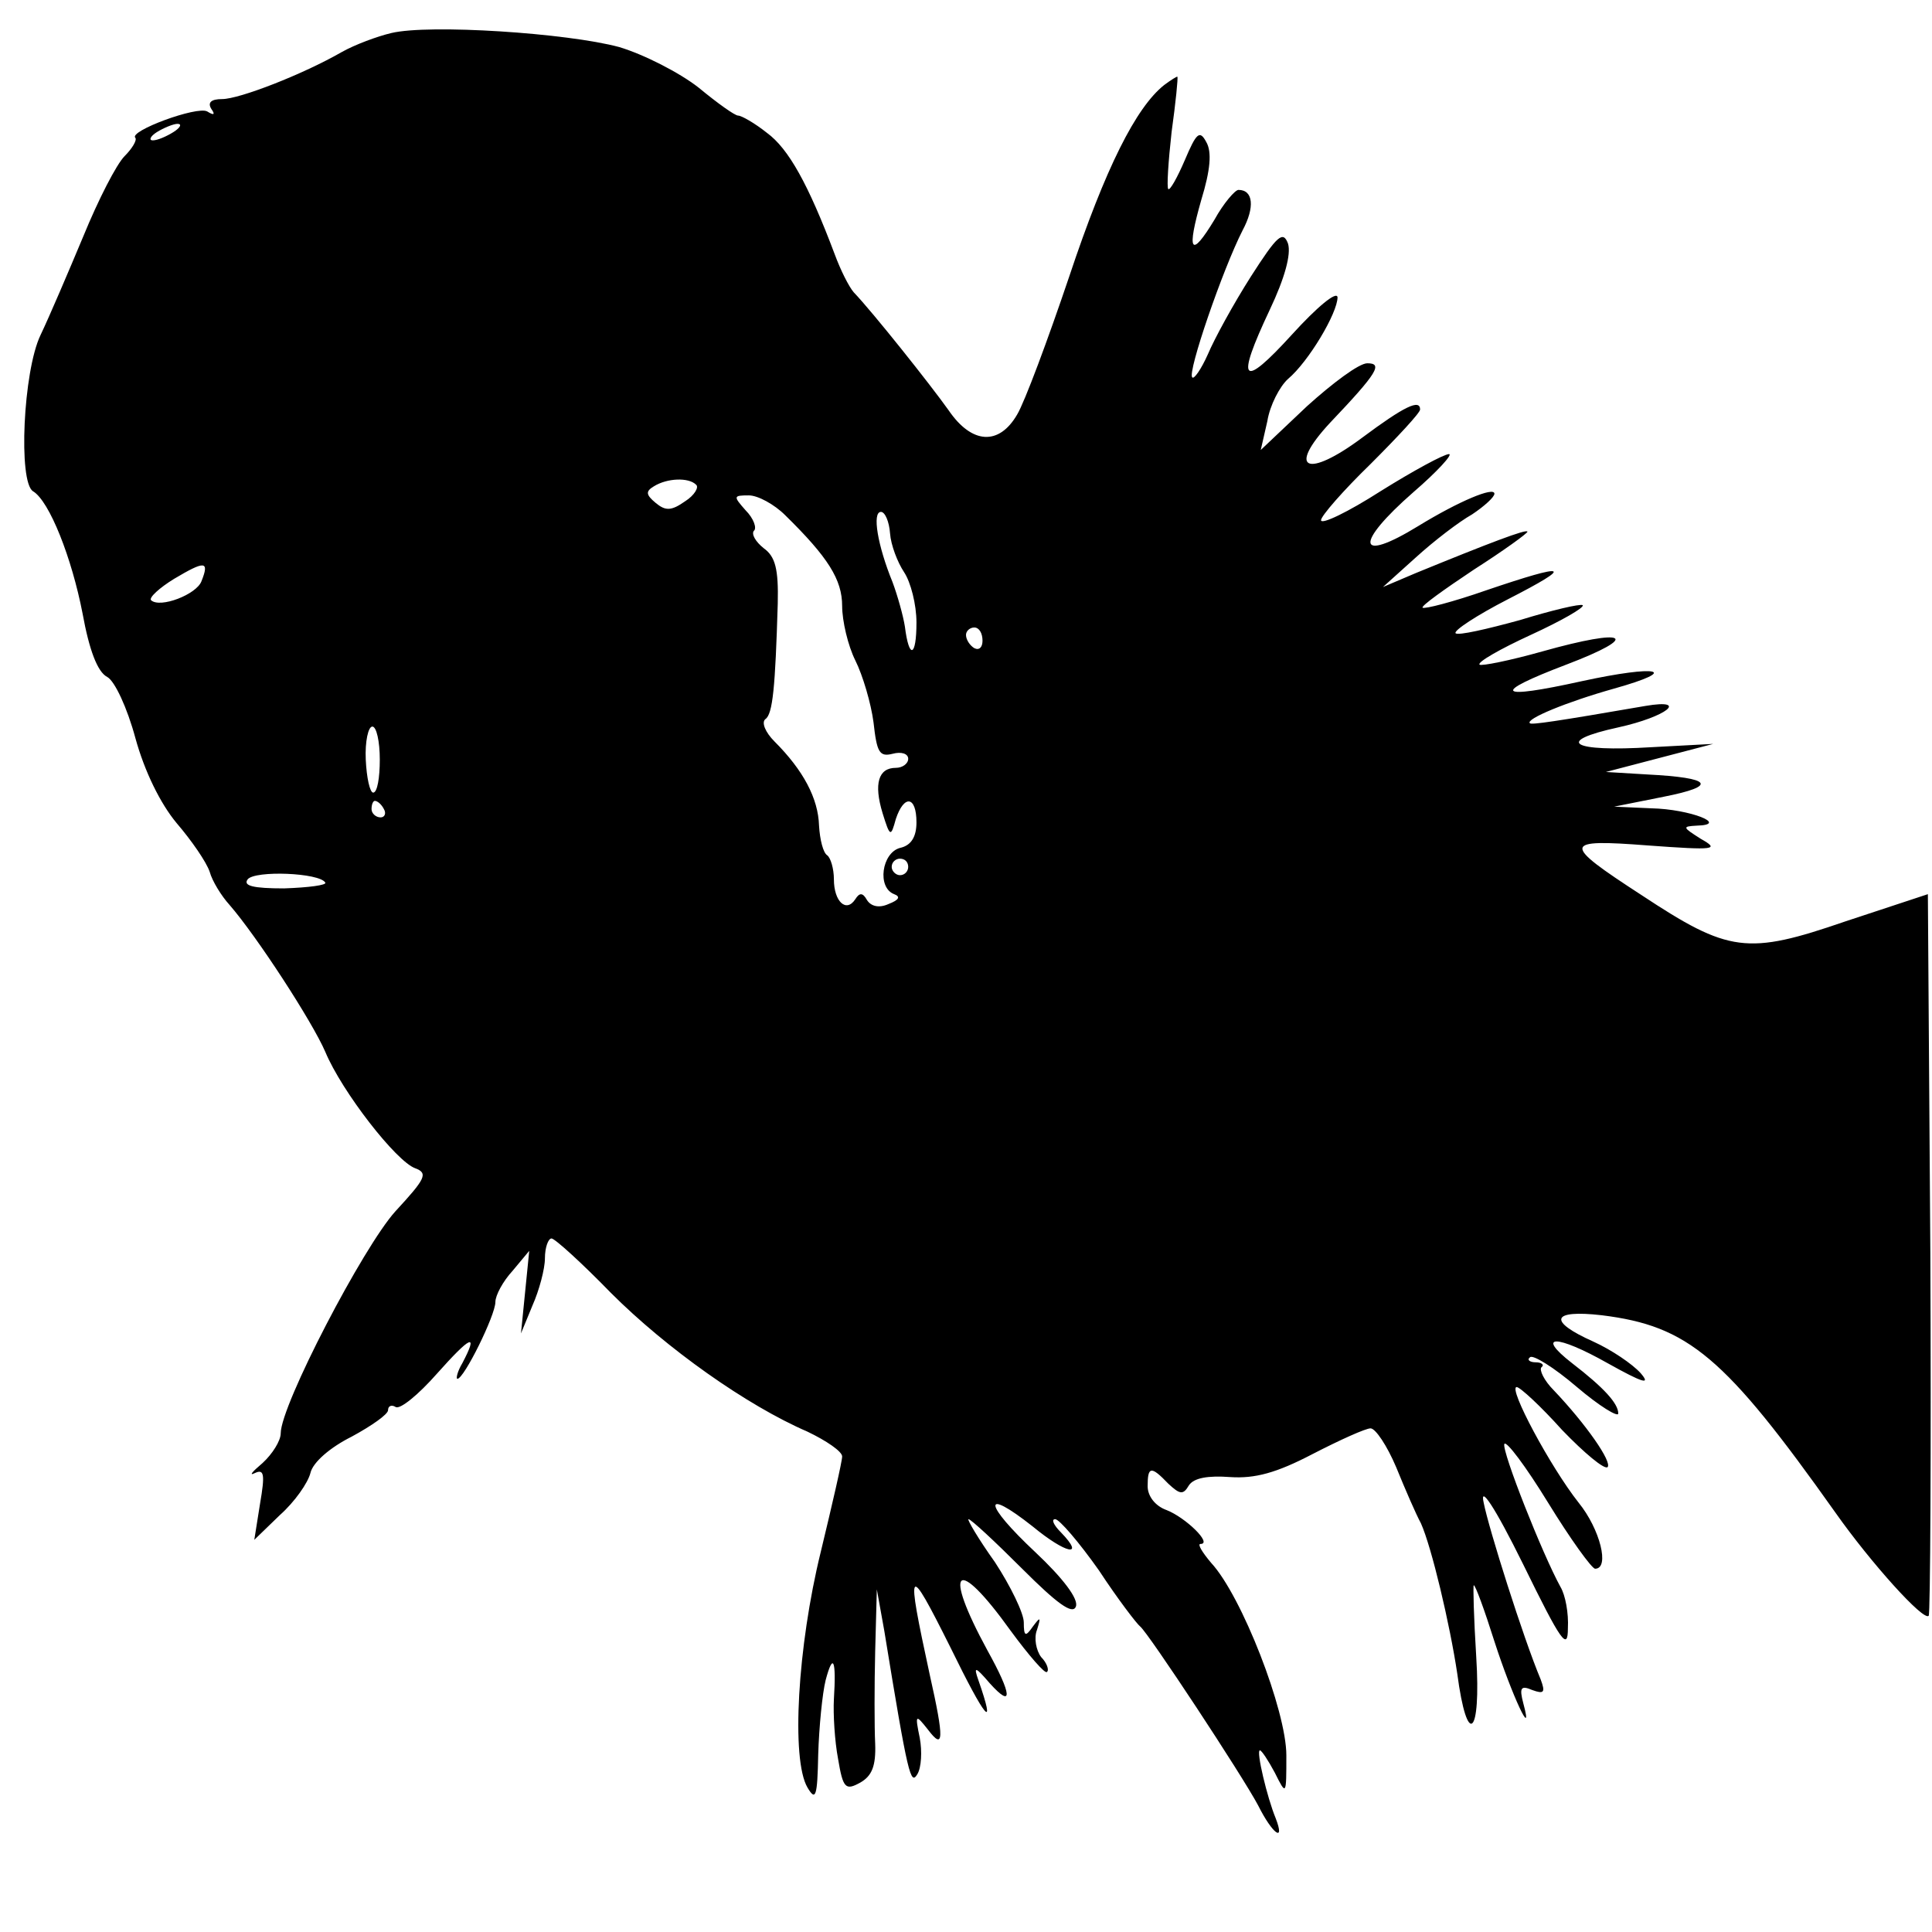
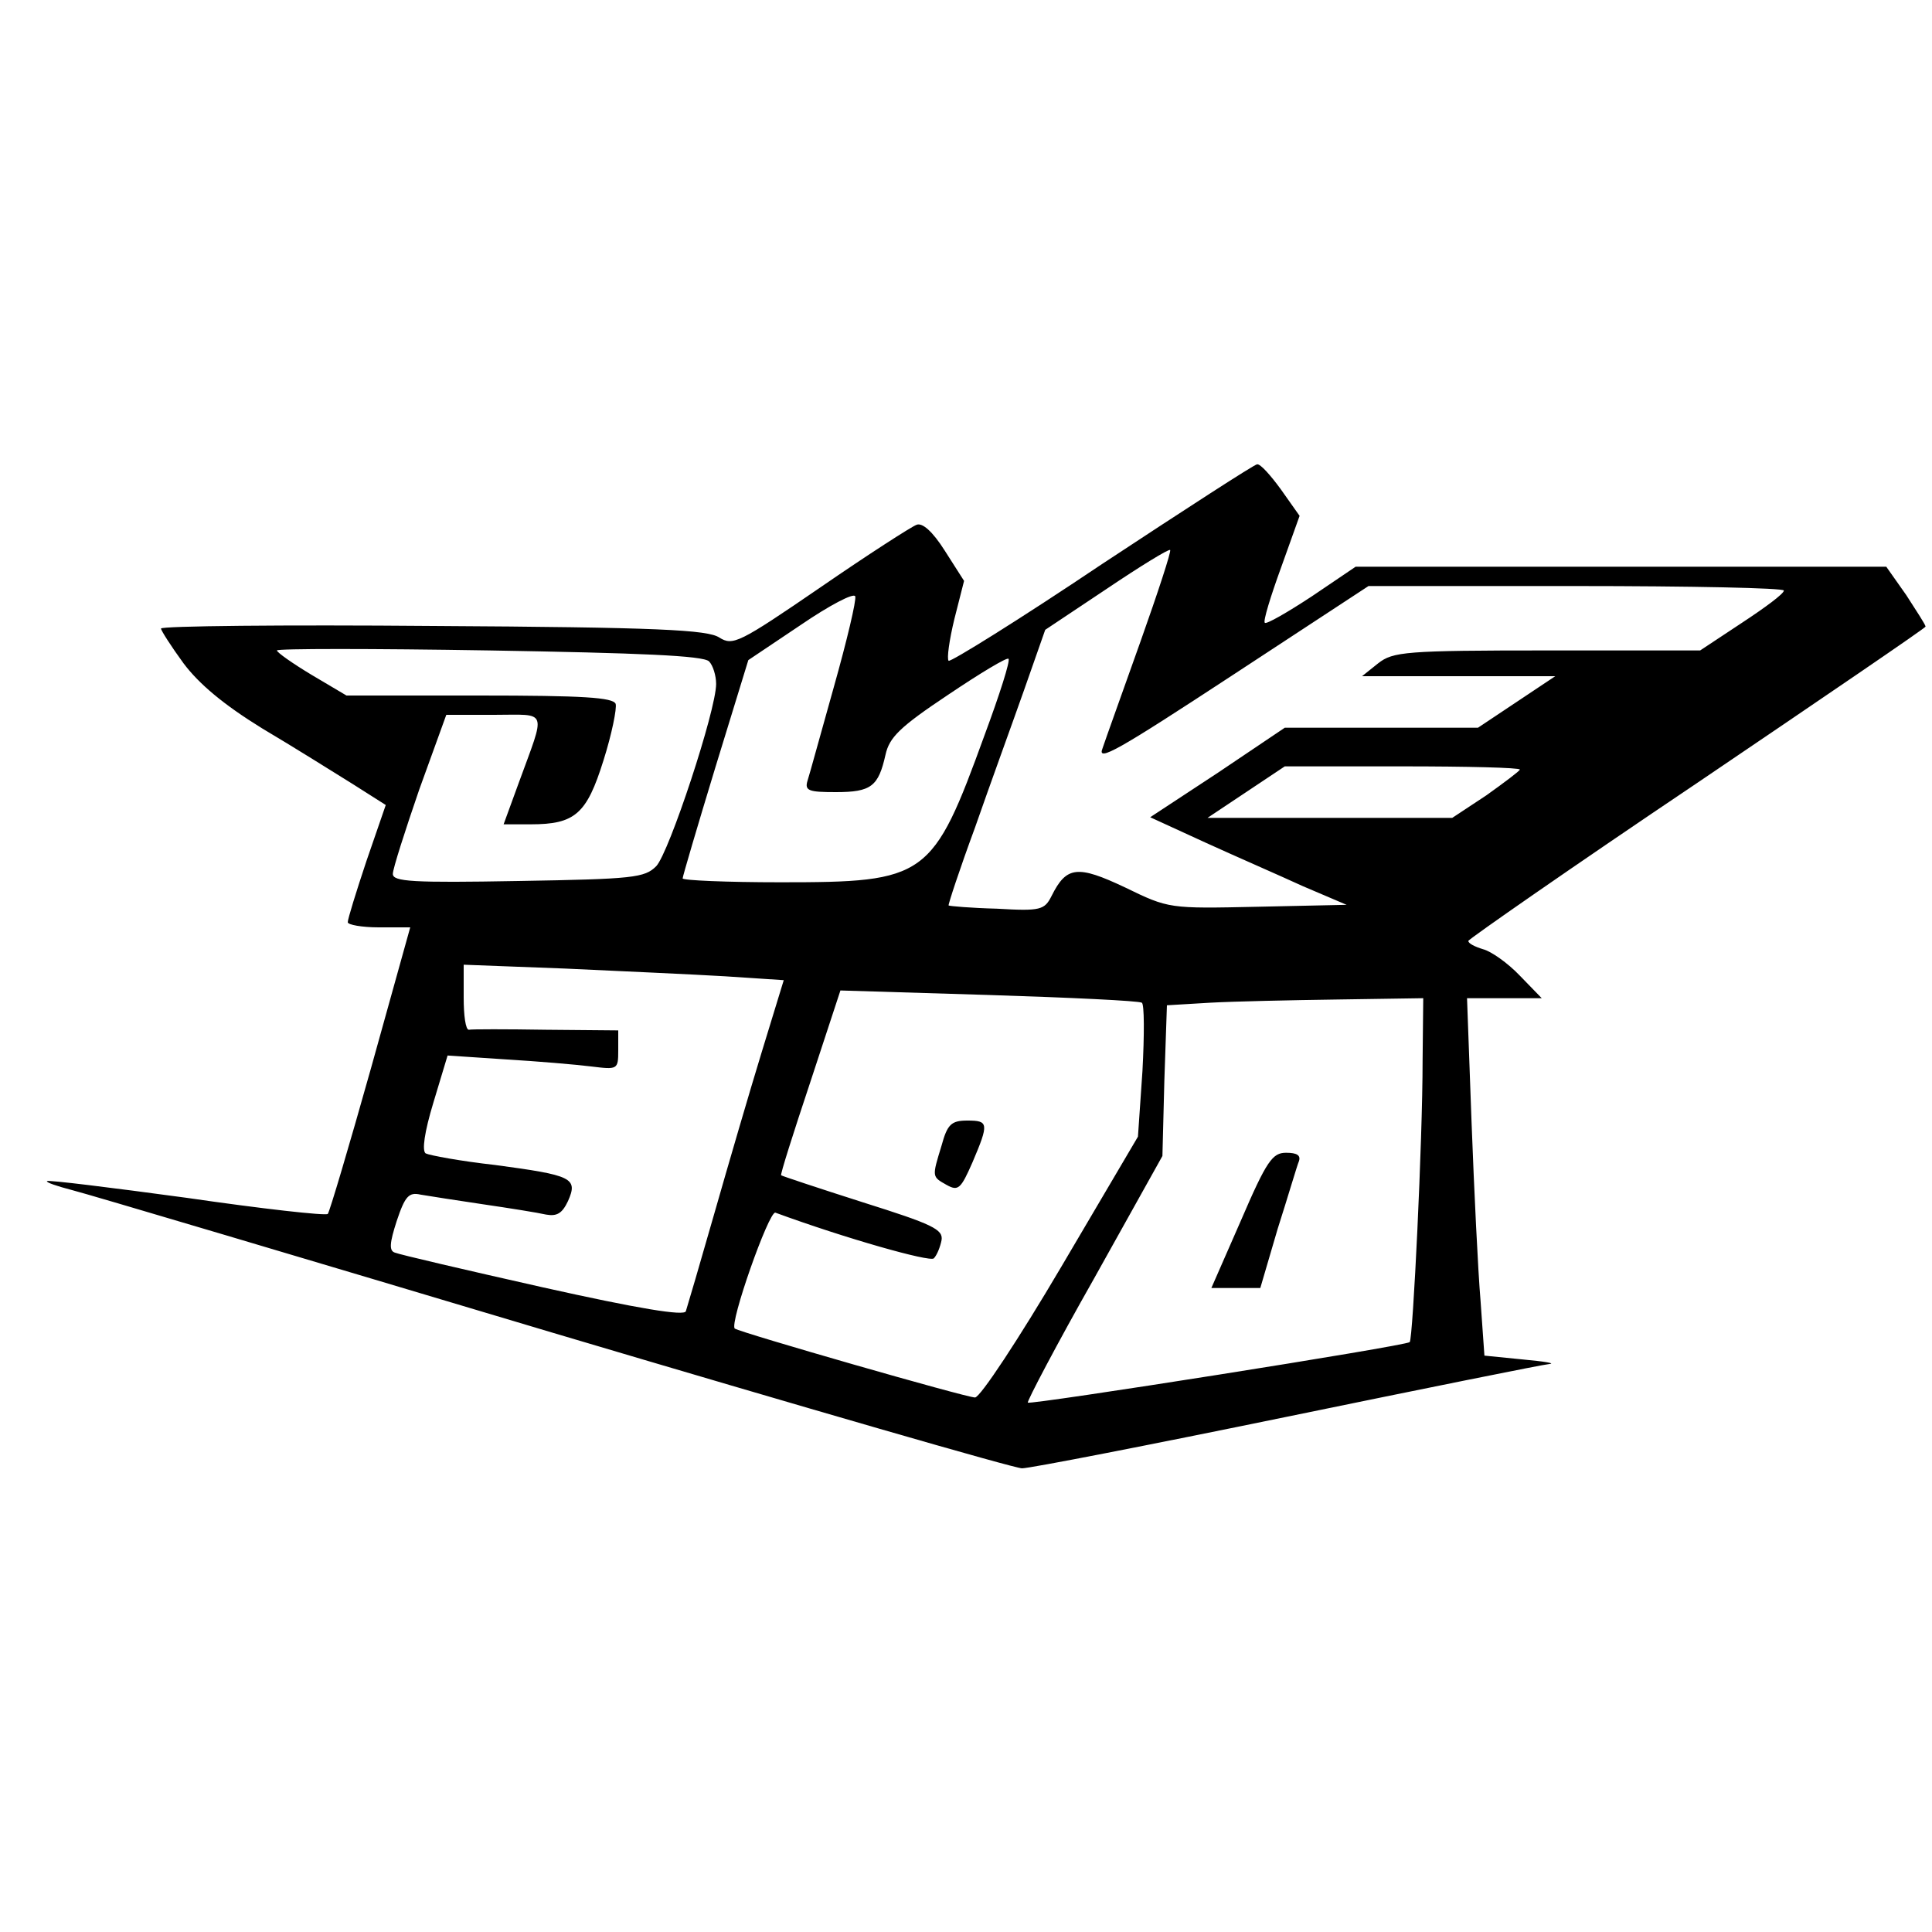
- <svg xmlns="http://www.w3.org/2000/svg" version="1.0" width="234pt" height="234pt" viewBox="0 0 234 234" preserveAspectRatio="xMidYMid meet">
-   <g transform="translate(0,234) scale(0.1,-0.1)" fill="#000000" stroke="none">
-     <path d="M474 2300 c-17 -4 -44 -14 -60 -23 -47 -27 -124 -57 -145 -57 -13 0 -18 -4 -13 -12 5 -7 3 -8 -5 -3 -12 7 -96 -24 -87 -32 2 -3 -4 -13 -13 -22 -10 -10 -32 -53 -50 -97 -18 -43 -41 -97 -52 -120 -21 -44 -27 -178 -9 -189 20 -12 47 -81 60 -148 8 -44 18 -71 30 -77 9 -5 24 -37 34 -74 11 -40 30 -79 50 -103 18 -21 36 -47 40 -59 3 -11 14 -29 24 -40 33 -38 100 -141 116 -178 20 -48 86 -133 109 -141 16 -6 12 -13 -24 -52 -39 -43 -139 -235 -139 -269 0 -9 -10 -25 -22 -36 -13 -11 -17 -16 -9 -12 11 5 12 -2 6 -37 l-7 -44 31 30 c18 16 34 39 37 51 3 13 24 31 50 44 24 13 44 27 44 32 0 5 4 7 9 4 5 -4 28 15 50 40 41 46 51 51 31 13 -6 -10 -8 -19 -6 -19 8 0 46 77 46 93 0 8 9 25 21 38 l20 24 -5 -50 -5 -50 14 34 c8 18 15 44 15 57 0 13 4 24 8 24 4 0 37 -30 72 -66 67 -67 164 -136 238 -168 23 -11 42 -24 42 -30 0 -6 -12 -58 -26 -116 -28 -114 -36 -251 -16 -285 10 -17 12 -11 13 40 1 33 5 74 9 90 9 34 13 25 10 -23 -1 -18 1 -51 5 -72 6 -36 9 -39 27 -29 14 8 19 20 18 47 -1 20 -1 71 0 112 l2 75 9 -50 c29 -178 32 -187 40 -174 5 8 6 28 3 44 -6 29 -5 29 10 10 19 -25 20 -13 2 67 -29 134 -27 137 25 33 43 -88 56 -103 34 -40 -6 17 -4 17 14 -4 28 -31 27 -14 -3 40 -55 101 -38 116 28 24 22 -30 42 -53 44 -50 3 2 0 11 -7 18 -6 8 -9 23 -5 33 5 16 4 16 -5 4 -9 -13 -11 -12 -11 5 0 11 -16 44 -35 73 -20 28 -34 52 -32 52 3 0 32 -27 65 -60 42 -42 61 -56 65 -46 4 9 -16 35 -49 66 -63 59 -65 80 -3 31 40 -33 64 -38 34 -7 -9 9 -12 16 -7 16 5 0 29 -28 53 -62 23 -35 46 -65 50 -68 10 -8 124 -181 143 -217 17 -34 33 -46 21 -15 -10 24 -24 82 -19 82 2 0 10 -12 18 -27 14 -28 14 -28 14 21 0 54 -54 193 -91 233 -11 13 -17 23 -13 23 15 0 -18 32 -41 41 -14 5 -23 17 -23 29 0 24 4 25 25 3 14 -13 18 -14 25 -2 6 9 23 12 50 10 30 -2 56 5 100 28 33 17 64 31 70 31 6 0 20 -21 31 -47 11 -27 24 -57 30 -68 13 -29 35 -122 44 -182 12 -91 29 -76 23 20 -3 48 -4 87 -3 87 2 0 13 -30 25 -68 21 -65 48 -123 35 -75 -5 19 -3 22 11 16 14 -5 16 -3 10 13 -21 50 -63 183 -69 214 -5 22 13 -4 48 -75 46 -94 54 -105 54 -77 1 18 -3 40 -9 50 -22 40 -71 164 -68 173 2 5 26 -27 53 -71 27 -44 53 -80 57 -80 18 0 6 48 -20 80 -34 43 -86 140 -75 140 4 0 29 -23 55 -52 27 -28 51 -48 55 -45 6 6 -26 52 -65 93 -12 12 -18 25 -15 28 4 3 0 6 -7 6 -7 0 -11 3 -7 6 3 4 29 -12 57 -36 27 -23 50 -37 50 -32 0 12 -17 31 -56 61 -45 35 -19 35 43 0 43 -24 53 -27 40 -12 -10 11 -35 28 -57 38 -56 25 -51 39 10 32 105 -13 149 -50 283 -239 43 -61 107 -132 113 -125 2 2 3 200 2 439 l-3 435 -100 -33 c-119 -41 -141 -38 -247 32 -97 63 -96 68 8 60 82 -6 87 -5 64 8 -22 14 -23 15 -5 16 40 1 -8 20 -55 21 l-45 2 60 12 c66 13 59 23 -20 27 l-50 3 65 17 65 17 -75 -4 c-97 -6 -118 7 -40 24 59 13 86 35 33 26 -110 -19 -138 -23 -140 -21 -6 5 45 26 102 42 82 23 53 29 -39 9 -104 -23 -111 -15 -19 20 92 35 74 45 -29 16 -39 -11 -74 -18 -76 -16 -3 3 25 19 62 36 37 17 65 33 63 36 -3 2 -37 -6 -76 -18 -40 -11 -75 -19 -78 -16 -3 3 26 22 63 41 82 42 74 45 -26 11 -40 -14 -75 -23 -77 -21 -2 2 26 22 62 46 36 23 65 44 65 46 0 4 -47 -14 -135 -50 l-40 -17 40 36 c22 20 52 43 68 52 15 10 27 21 27 25 0 9 -43 -9 -92 -39 -75 -46 -78 -22 -6 41 29 25 48 46 43 46 -6 0 -43 -20 -83 -45 -39 -25 -72 -41 -72 -35 0 5 27 36 60 68 33 33 60 62 60 66 0 13 -19 4 -70 -34 -67 -50 -92 -39 -39 18 58 61 64 72 45 72 -10 0 -42 -24 -73 -52 l-56 -53 8 35 c3 19 15 42 25 51 25 21 60 80 60 99 -1 8 -25 -12 -55 -45 -61 -67 -69 -59 -27 30 18 38 26 67 22 80 -6 16 -13 10 -45 -40 -21 -33 -44 -75 -52 -94 -8 -18 -17 -31 -19 -28 -6 6 37 131 61 178 15 28 13 49 -5 49 -4 0 -18 -16 -29 -36 -29 -48 -34 -39 -16 24 11 36 13 58 6 70 -8 15 -12 11 -26 -22 -9 -21 -18 -37 -20 -35 -2 2 0 33 4 69 5 36 8 66 7 67 0 1 -8 -4 -16 -10 -34 -27 -71 -100 -115 -232 -26 -77 -54 -152 -63 -167 -22 -38 -55 -36 -83 5 -22 31 -92 119 -115 143 -6 7 -16 27 -23 46 -32 85 -56 128 -82 147 -15 12 -31 21 -35 21 -4 0 -25 15 -48 34 -23 18 -66 40 -96 49 -63 17 -230 28 -276 17z m-264 -120 c-8 -5 -19 -10 -25 -10 -5 0 -3 5 5 10 8 5 20 10 25 10 6 0 3 -5 -5 -10z m633 -427 c4 -3 -2 -13 -13 -20 -17 -12 -24 -12 -36 -2 -12 10 -12 14 -2 20 16 10 42 11 51 2z m108 -37 c52 -51 69 -78 69 -110 0 -18 7 -48 16 -66 9 -18 19 -52 22 -75 4 -36 7 -42 23 -38 11 3 19 0 19 -6 0 -6 -7 -11 -15 -11 -21 0 -27 -19 -16 -55 9 -29 10 -29 16 -7 10 30 25 28 25 -4 0 -17 -6 -28 -20 -31 -22 -6 -28 -48 -7 -56 8 -3 6 -7 -7 -12 -11 -5 -21 -3 -26 5 -5 9 -9 9 -14 1 -11 -17 -26 -3 -26 24 0 13 -4 26 -8 29 -5 3 -9 19 -10 36 -1 33 -19 67 -54 102 -11 11 -16 23 -11 27 9 6 12 39 15 140 1 42 -3 57 -17 67 -10 8 -15 17 -12 21 4 3 0 15 -10 25 -15 17 -15 18 4 18 11 0 31 -11 44 -24z m127 -22 c1 -14 9 -35 17 -47 8 -12 15 -39 15 -61 0 -42 -9 -45 -14 -5 -2 13 -9 38 -15 54 -18 44 -25 85 -14 85 5 0 10 -12 11 -26z m-834 -58 c-6 -16 -50 -33 -61 -23 -3 3 10 15 28 26 37 22 43 22 33 -3z m946 -72 c0 -8 -4 -12 -10 -9 -5 3 -10 10 -10 16 0 5 5 9 10 9 6 0 10 -7 10 -16z m-730 -144 c0 -22 -3 -40 -8 -40 -4 0 -8 18 -9 40 -1 22 3 40 8 40 5 0 9 -18 9 -40z m5 -60 c3 -5 1 -10 -4 -10 -6 0 -11 5 -11 10 0 6 2 10 4 10 3 0 8 -4 11 -10z m635 -70 c0 -5 -4 -10 -10 -10 -5 0 -10 5 -10 10 0 6 5 10 10 10 6 0 10 -4 10 -10z m-706 -19 c2 -3 -20 -6 -50 -7 -37 0 -50 3 -44 11 9 11 87 8 94 -4z" />
+ <svg xmlns="http://www.w3.org/2000/svg" version="1.0" width="300pt" height="300pt" viewBox="0 0 300 300" preserveAspectRatio="xMidYMid meet">
+   <g transform="translate(0,300) scale(0.1,-0.1)" fill="#000000" stroke="none">
+     <path d="M1711 2124 c-128 -86 -236 -153 -238 -150 -3 3 1 32 9 65 l15 59 -30 47 c-19 30 -35 44 -44 40 -8 -3 -75 -46 -149 -97 -127 -87 -136 -91 -157 -78 -18 12 -95 16 -444 18 -233 2 -423 0 -423 -4 0 -3 16 -28 35 -54 24 -32 62 -64 122 -101 49 -29 111 -68 140 -86 l52 -33 -30 -87 c-16 -48 -29 -90 -29 -95 0 -4 22 -8 48 -8 l49 0 -61 -219 c-34 -121 -64 -222 -67 -226 -4 -3 -102 8 -219 25 -118 16 -215 28 -217 26 -2 -2 16 -8 39 -14 24 -6 360 -106 748 -222 387 -115 715 -210 727 -210 12 0 197 36 411 80 214 44 397 81 408 82 10 1 -8 4 -41 7 l-60 6 -6 85 c-4 47 -10 172 -14 278 l-7 192 58 0 58 0 -34 35 c-19 20 -45 38 -57 41 -13 4 -23 9 -23 13 1 3 160 114 355 245 195 132 355 241 355 243 0 3 -14 24 -30 49 l-31 44 -412 0 -412 0 -68 -46 c-38 -25 -71 -44 -73 -41 -3 2 9 41 25 85 l29 81 -29 41 c-16 22 -32 40 -37 39 -4 0 -112 -70 -241 -155z m60 -120 c-27 -76 -54 -151 -59 -166 -9 -22 24 -3 201 113 l212 139 322 0 c178 0 323 -3 323 -7 0 -5 -30 -27 -65 -50 l-65 -43 -237 0 c-221 0 -240 -2 -263 -20 l-25 -20 150 0 150 0 -60 -40 -60 -40 -150 0 -150 0 -104 -70 -105 -69 85 -39 c46 -21 115 -51 152 -68 l68 -29 -138 -3 c-138 -3 -138 -3 -206 30 -74 35 -91 33 -114 -13 -11 -22 -17 -24 -85 -20 -40 1 -74 4 -75 5 -1 1 17 56 41 121 23 66 58 162 76 213 l33 94 96 64 c52 35 96 62 98 60 2 -2 -19 -66 -46 -142z m-476 -70 c-20 -71 -38 -137 -41 -146 -5 -16 2 -18 44 -18 55 0 66 9 77 58 6 27 22 43 97 93 49 33 92 59 94 56 3 -3 -14 -56 -37 -118 -81 -223 -90 -229 -317 -229 -84 0 -152 3 -152 6 0 3 23 81 51 173 l51 166 82 55 c44 30 82 50 84 44 2 -6 -13 -69 -33 -140z m-194 39 c6 -6 11 -22 11 -35 0 -41 -73 -262 -93 -283 -18 -18 -35 -20 -214 -23 -165 -3 -195 -1 -195 11 0 8 19 67 41 131 l42 116 74 0 c85 0 81 11 38 -107 l-23 -63 42 0 c69 0 87 16 113 99 13 41 21 81 19 88 -4 10 -50 13 -212 13 l-206 0 -54 32 c-30 18 -54 35 -54 38 0 3 148 3 330 0 233 -4 332 -8 341 -17z m1259 -168 c0 -2 -24 -20 -52 -40 l-53 -35 -190 0 -190 0 60 40 60 40 183 0 c100 0 182 -2 182 -5z m-1234 -321 l91 -6 -34 -111 c-19 -62 -52 -175 -74 -252 -22 -77 -42 -145 -44 -151 -2 -8 -74 4 -222 37 -120 27 -223 51 -230 54 -9 3 -8 15 3 49 13 39 19 45 37 41 12 -2 56 -9 97 -15 41 -6 85 -13 98 -16 17 -3 25 2 34 21 16 36 6 40 -113 56 -54 6 -102 15 -108 18 -6 4 -2 33 12 79 l22 73 90 -6 c50 -3 109 -8 133 -11 41 -5 42 -5 42 25 l0 31 -112 1 c-62 1 -116 1 -120 0 -5 0 -8 22 -8 50 l0 51 158 -6 c86 -4 198 -9 248 -12z m647 -41 c4 -2 4 -50 1 -106 l-7 -102 -119 -202 c-66 -112 -126 -203 -134 -203 -14 0 -365 101 -373 107 -9 7 53 183 63 180 109 -40 240 -77 246 -71 5 5 10 18 12 28 3 17 -14 25 -122 59 -69 22 -126 41 -127 42 -2 0 19 66 45 144 l47 143 230 -7 c127 -4 233 -9 238 -12z m436 -90 c0 -124 -15 -432 -20 -437 -6 -6 -590 -98 -593 -94 -2 1 44 89 103 193 l106 190 3 117 4 117 67 4 c36 2 126 4 199 5 l132 2 -1 -97z" />
+     <path d="M1462 1221 c-15 -49 -15 -48 8 -61 18 -10 22 -6 40 35 26 61 25 65 -8 65 -25 0 -31 -6 -40 -39z" />
+     <path d="M1927 1105 l-46 -105 38 0 38 0 27 92 c16 50 30 98 33 105 3 9 -3 13 -20 13 -21 0 -30 -12 -70 -105z" />
  </g>
</svg>
